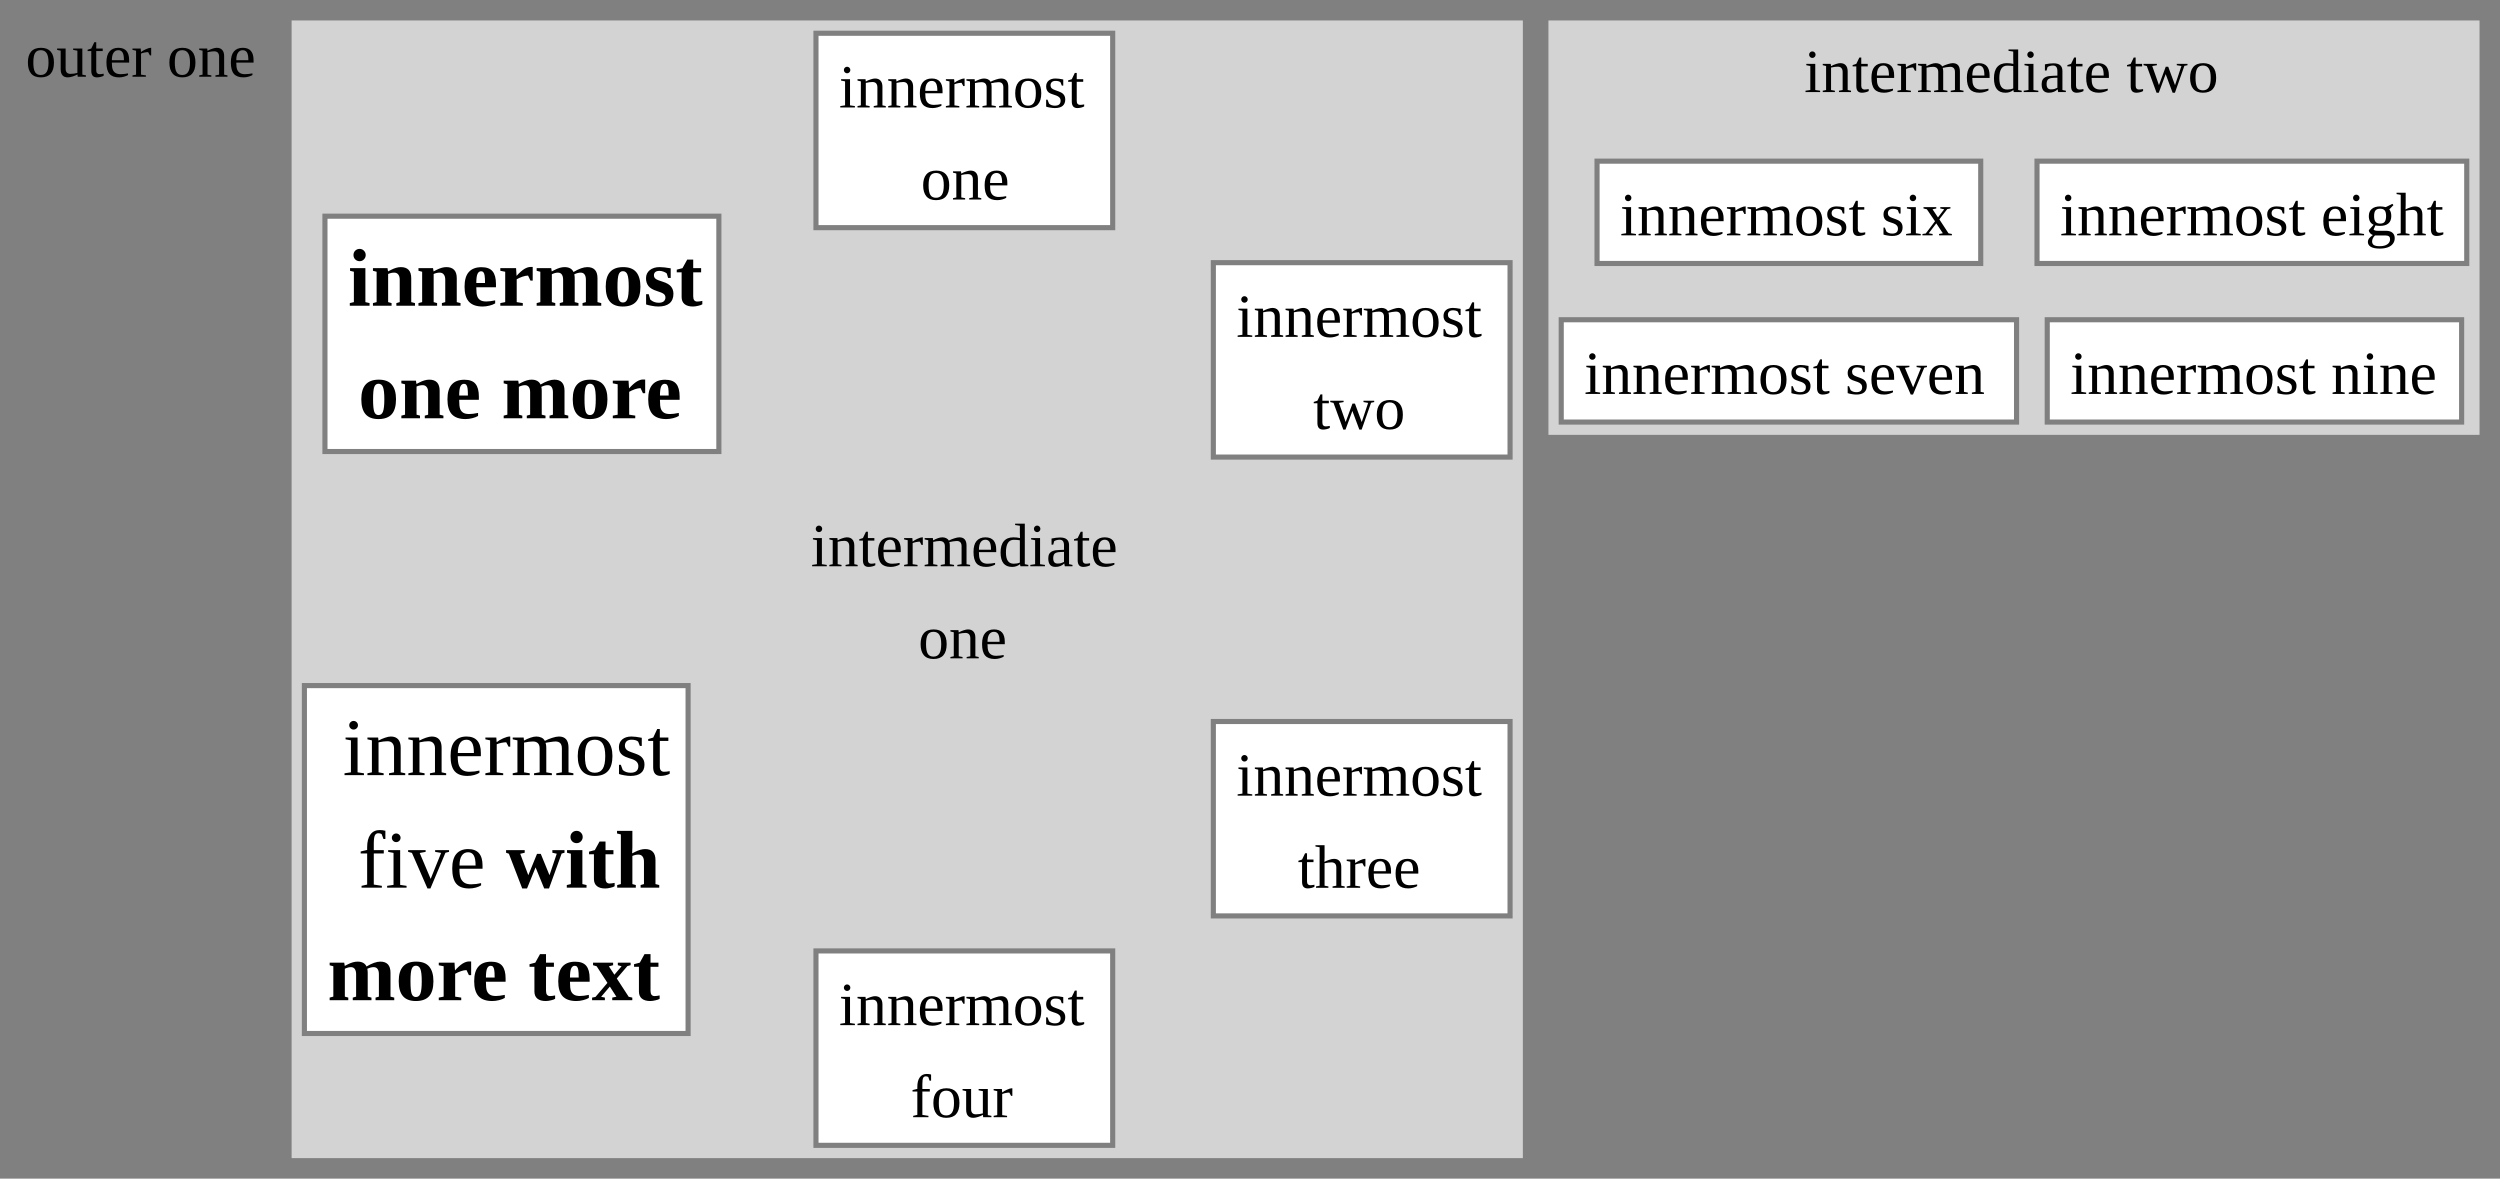
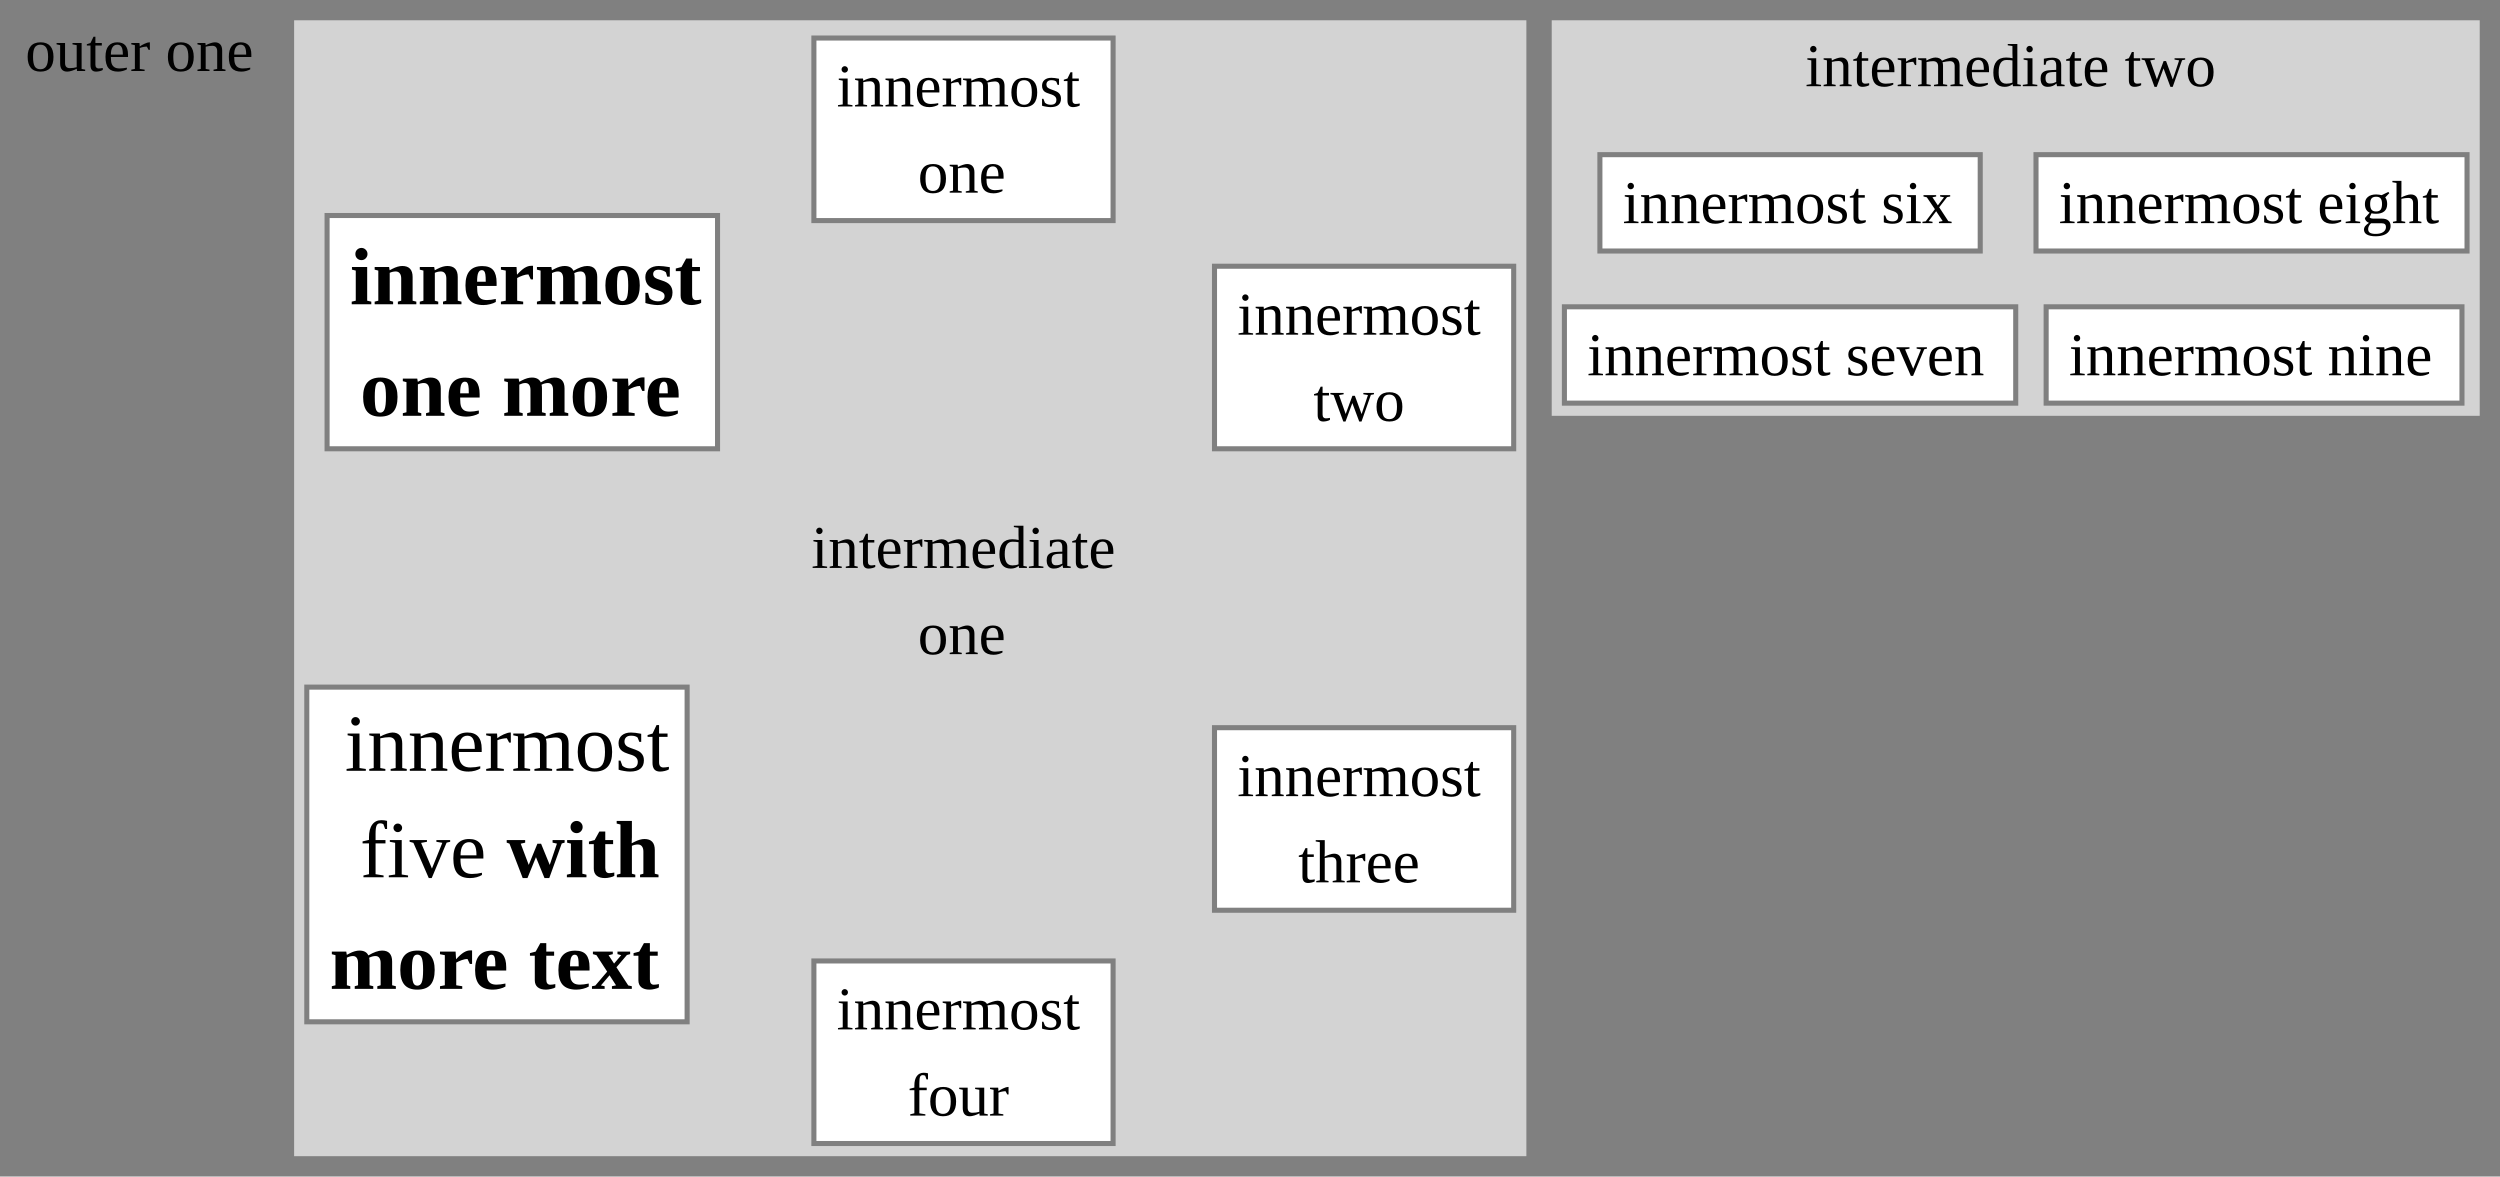
- <svg xmlns="http://www.w3.org/2000/svg" xmlns:ns1="http://www.nrvr.com/2012/adj" width="488.668" height="230.375">
+ <svg xmlns="http://www.w3.org/2000/svg" xmlns:ns1="http://www.nrvr.com/2012/adj" width="493" height="232">
  <style type="text/css">
	@font-face {
		font-family: Liberation Serif;
		src: local("Liberation Serif"), local("Liberation Serif Regular"), local("LiberationSerif-Regular"),
			url(fonts/Liberation/LiberationSerif-Regular.ttf);
		font-weight: normal;
		font-style: normal;
	}
	@font-face {
		font-family: Liberation Serif;
		src: local("Liberation Serif Bold"), local("LiberationSerif-Bold"), url(fonts/LiberationSerif-Bold.ttf);
		font-weight: bold;
		font-style: normal;
	}
	svg {
		font-family: "Liberation Serif","Times New Roman";
		font-size: 12px;
	}
	svg g rect {
		fill: gray;
		stroke: gray;
		stroke-width="1";
	}
	svg g g rect {
		fill: lightgray;
		stroke: gray;
		stroke-width="1";
	}
	svg g g g rect {
		fill: white;
		stroke: gray;
		stroke-width="1";
	}
	</style>
  <g>
    <ns1:horizontalList />
-     <rect width="487.668" height="229.375" x="0.5" y="0.5">
+     <rect width="492" height="231" x="0.5" y="0.5">
      <ns1:frameForParent inset="0.5" />
    </rect>
-     <text transform="translate(5,15)">outer one</text>
-     <g transform="translate(56,3)">
+     <text transform="translate(5,14)">outer one</text>
+     <g transform="translate(57,3)">
      <ns1:circularList gap="3" rAlign="inside" fromAngle="270" />
-       <rect width="241.668" height="223.375" x="0.5" y="0.5">
+       <rect width="244" height="225" x="0.5" y="0.5">
        <ns1:frameForParent inset="0.5" />
      </rect>
-       <g transform="translate(97.495,92.687)">
+       <g transform="translate(98,95)">
        <ns1:verticalList hAlign="center" />
-         <text transform="translate(5,15)">intermediate</text>
-         <text transform="translate(26,33)">one</text>
+         <text transform="translate(5,14)">intermediate</text>
+         <text transform="translate(26,31)">one</text>
      </g>
-       <g transform="translate(102.995,3)">
+       <g transform="translate(103,4)">
        <ns1:verticalList hAlign="center" />
-         <rect width="58" height="38" x="0.5" y="0.5">
+         <rect width="59" height="36" x="0.5" y="0.5">
          <ns1:frameForParent inset="0.5" />
        </rect>
-         <text transform="translate(5,15)">innermost</text>
-         <text transform="translate(21,33)">one</text>
+         <text transform="translate(5,14)">innermost</text>
+         <text transform="translate(21,31)">one</text>
      </g>
-       <g transform="translate(180.667,47.844)">
+       <g transform="translate(182,49)">
        <ns1:verticalList hAlign="center" />
-         <rect width="58" height="38" x="0.5" y="0.5">
+         <rect width="59" height="36" x="0.5" y="0.5">
          <ns1:frameForParent inset="0.5" />
        </rect>
-         <text transform="translate(5,15)">innermost</text>
-         <text transform="translate(20,33)">two</text>
+         <text transform="translate(5,14)">innermost</text>
+         <text transform="translate(20,31)">two</text>
      </g>
-       <g transform="translate(180.667,137.531)">
+       <g transform="translate(182,140)">
        <ns1:verticalList hAlign="center" />
-         <rect width="58" height="38" x="0.5" y="0.5">
+         <rect width="59" height="36" x="0.5" y="0.5">
          <ns1:frameForParent inset="0.5" />
        </rect>
-         <text transform="translate(5,15)">innermost</text>
-         <text transform="translate(17,33)">three</text>
+         <text transform="translate(5,14)">innermost</text>
+         <text transform="translate(17,31)">three</text>
      </g>
-       <g transform="translate(102.995,182.375)">
+       <g transform="translate(103,186)">
        <ns1:verticalList hAlign="center" />
-         <rect width="58" height="38" x="0.5" y="0.5">
+         <rect width="59" height="36" x="0.5" y="0.5">
          <ns1:frameForParent inset="0.5" />
        </rect>
-         <text transform="translate(5,15)">innermost</text>
-         <text transform="translate(19,33)">four</text>
+         <text transform="translate(5,14)">innermost</text>
+         <text transform="translate(19,31)">four</text>
      </g>
-       <g font-size="16" transform="translate(3,130.512)">
+       <g font-size="16" transform="translate(3,132)">
        <ns1:verticalList hAlign="center" />
-         <rect width="75" height="68" x="0.5" y="0.5">
+         <rect width="75" height="66" x="0.5" y="0.5">
          <ns1:frameForParent inset="0.5" />
        </rect>
-         <text transform="translate(8,18)">innermost</text>
-         <text transform="translate(11,40)">five <tspan font-weight="bold">with</tspan>
+         <text transform="translate(8,17)">innermost</text>
+         <text transform="translate(11,38)">five <tspan font-weight="bold">with</tspan>
        </text>
-         <text transform="translate(5,62)">
+         <text transform="translate(5,60)">
          <tspan font-weight="bold">more text</tspan>
        </text>
      </g>
-       <g font-size="16" transform="translate(7.016,38.758)">
+       <g font-size="16" transform="translate(7,39)">
        <ns1:verticalList hAlign="center" />
        <rect width="77" height="46" x="0.5" y="0.5">
          <ns1:frameForParent inset="0.5" />
        </rect>
        <text transform="translate(5,18)">
          <tspan font-weight="bold">innermost</tspan>
        </text>
        <text transform="translate(7,40)">
          <tspan font-weight="bold">one more</tspan>
        </text>
      </g>
    </g>
-     <g transform="translate(301.668,3)">
+     <g transform="translate(305,3)">
      <ns1:verticalTree gap="3" middleGap="10" />
-       <rect width="183" height="82" x="0.5" y="0.5">
+       <rect width="184" height="79" x="0.5" y="0.5">
        <ns1:frameForParent inset="0.5" />
      </rect>
-       <text ns1:id="int2" transform="translate(51,15)">intermediate two</text>
-       <g ns1:id="inn6" ns1:treeParent="int2" transform="translate(10,28)">
+       <text ns1:id="int2" transform="translate(51,14)">intermediate two</text>
+       <g ns1:id="inn6" ns1:treeParent="int2" transform="translate(10,27)">
        <ns1:verticalList />
-         <rect width="75" height="20" x="0.5" y="0.5">
+         <rect width="75" height="19" x="0.5" y="0.5">
          <ns1:frameForParent inset="0.5" />
        </rect>
-         <text transform="translate(5,15)">innermost six</text>
+         <text transform="translate(5,14)">innermost six</text>
      </g>
-       <g ns1:treeParent="inn6" transform="translate(3,59)">
+       <g ns1:treeParent="inn6" transform="translate(3,57)">
        <ns1:verticalList />
-         <rect width="89" height="20" x="0.5" y="0.5">
+         <rect width="89" height="19" x="0.5" y="0.5">
          <ns1:frameForParent inset="0.5" />
        </rect>
-         <text transform="translate(5,15)">innermost seven</text>
+         <text transform="translate(5,14)">innermost seven</text>
      </g>
-       <g ns1:id="inn8" ns1:treeParent="int2" transform="translate(96,28)">
+       <g ns1:id="inn8" ns1:treeParent="int2" transform="translate(96,27)">
        <ns1:verticalList />
-         <rect width="84" height="20" x="0.5" y="0.5">
+         <rect width="85" height="19" x="0.5" y="0.5">
          <ns1:frameForParent inset="0.5" />
        </rect>
-         <text transform="translate(5,15)">innermost eight</text>
+         <text transform="translate(5,14)">innermost eight</text>
      </g>
-       <g ns1:treeParent="inn8" transform="translate(98,59)">
+       <g ns1:treeParent="inn8" transform="translate(98,57)">
        <ns1:verticalList />
-         <rect width="81" height="20" x="0.5" y="0.5">
+         <rect width="82" height="19" x="0.5" y="0.5">
          <ns1:frameForParent inset="0.5" />
        </rect>
-         <text transform="translate(5,15)">innermost nine</text>
+         <text transform="translate(5,14)">innermost nine</text>
      </g>
    </g>
  </g>
</svg>
